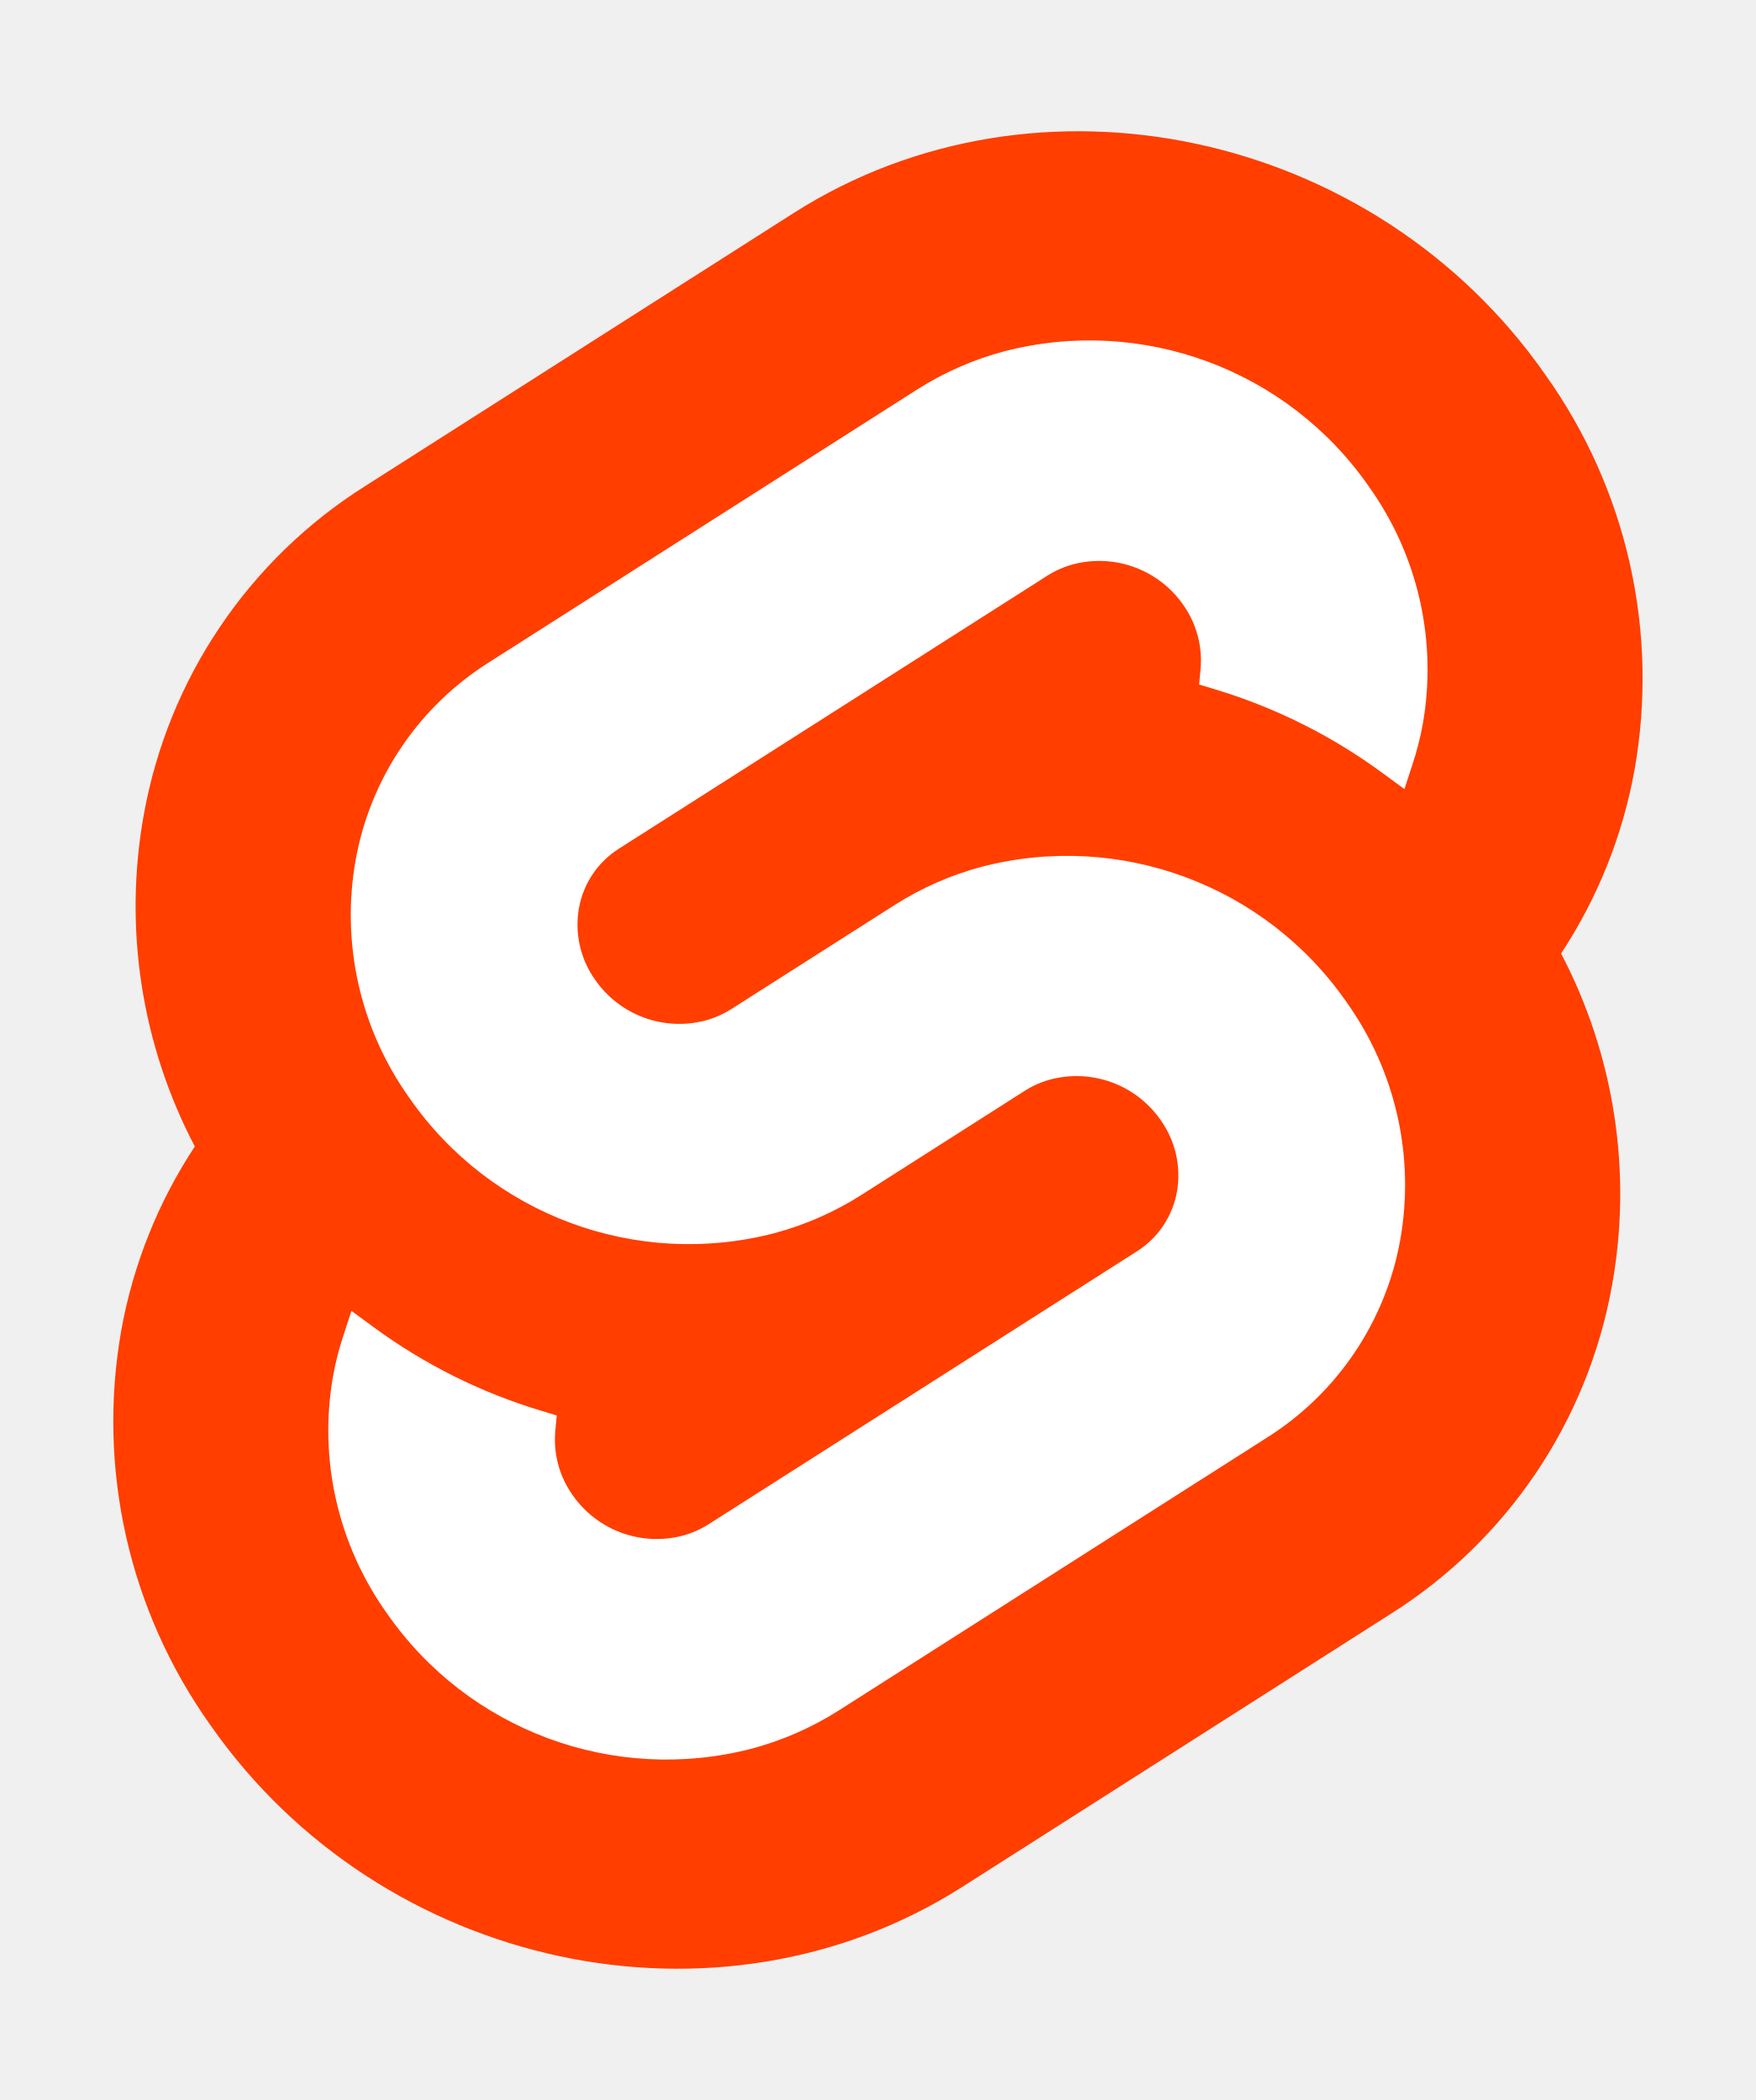
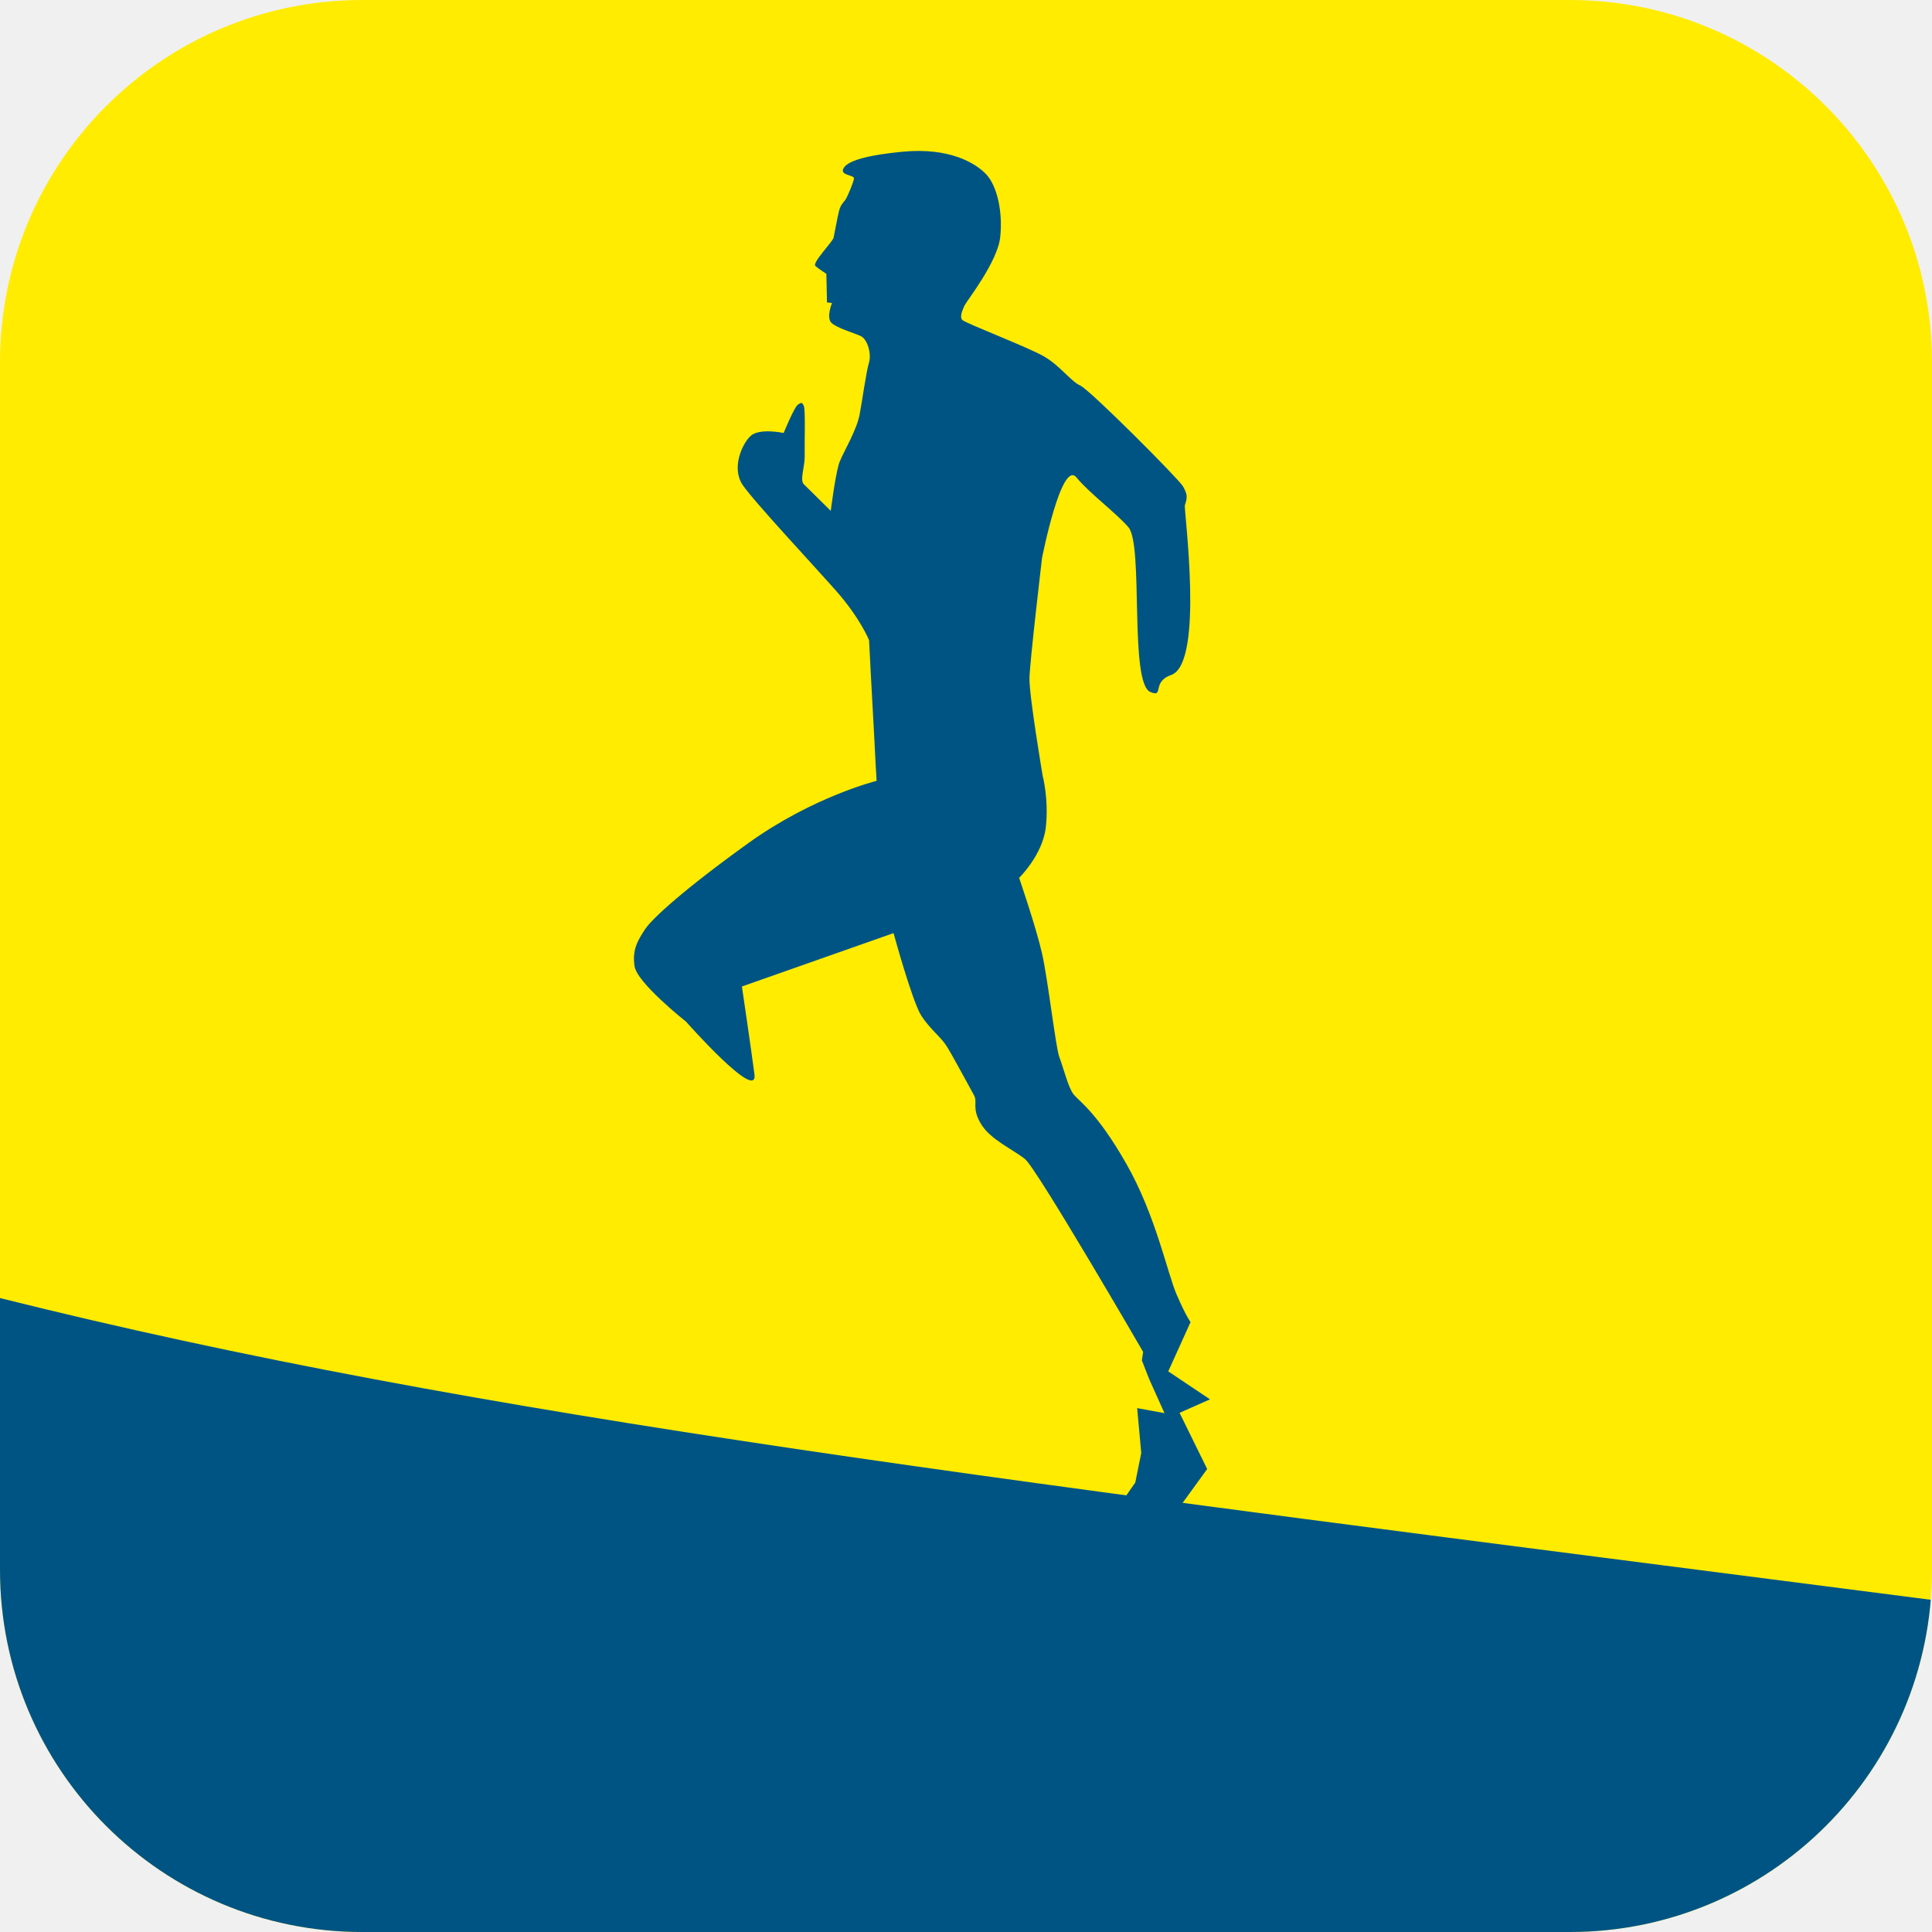
- <svg xmlns="http://www.w3.org/2000/svg" width="107" height="128" viewBox="0 0 107 128">
-   <path d="M94.157 22.819c-10.4-14.885-30.94-19.297-45.792-9.835L22.282 29.608A29.92 29.92 0 0 0 8.764 49.65a31.5 31.5 0 0 0 3.108 20.231 30 30 0 0 0-4.477 11.183 31.9 31.9 0 0 0 5.448 24.116c10.402 14.887 30.942 19.297 45.791 9.835l26.083-16.624A29.92 29.92 0 0 0 98.235 78.35a31.53 31.53 0 0 0-3.105-20.232 30 30 0 0 0 4.474-11.182 31.88 31.88 0 0 0-5.447-24.116" style="fill:#ff3e00" />
-   <path d="M45.817 106.582a20.72 20.72 0 0 1-22.237-8.243 19.17 19.17 0 0 1-3.277-14.503 18 18 0 0 1 .624-2.435l.49-1.498 1.337.981a33.6 33.6 0 0 0 10.203 5.098l.97.294-.09.968a5.85 5.85 0 0 0 1.052 3.878 6.24 6.24 0 0 0 6.695 2.485 5.8 5.8 0 0 0 1.603-.704L69.27 76.28a5.43 5.43 0 0 0 2.45-3.631 5.8 5.8 0 0 0-.987-4.371 6.24 6.24 0 0 0-6.698-2.487 5.7 5.7 0 0 0-1.6.704l-9.953 6.345a19 19 0 0 1-5.296 2.326 20.72 20.72 0 0 1-22.237-8.243 19.17 19.17 0 0 1-3.277-14.502 17.99 17.99 0 0 1 8.13-12.052l26.081-16.623a19 19 0 0 1 5.3-2.329 20.72 20.72 0 0 1 22.237 8.243 19.17 19.17 0 0 1 3.277 14.503 18 18 0 0 1-.624 2.435l-.49 1.498-1.337-.98a33.6 33.6 0 0 0-10.203-5.1l-.97-.294.09-.968a5.86 5.86 0 0 0-1.052-3.878 6.24 6.24 0 0 0-6.696-2.485 5.8 5.8 0 0 0-1.602.704L37.73 51.72a5.42 5.42 0 0 0-2.449 3.63 5.79 5.79 0 0 0 .986 4.372 6.24 6.24 0 0 0 6.698 2.486 5.8 5.8 0 0 0 1.602-.704l9.952-6.342a19 19 0 0 1 5.295-2.328 20.72 20.72 0 0 1 22.237 8.242 19.17 19.17 0 0 1 3.277 14.503 18 18 0 0 1-8.13 12.053l-26.081 16.622a19 19 0 0 1-5.3 2.328" style="fill:#fff" />
+ <svg xmlns="http://www.w3.org/2000/svg" viewBox="0 0 64 64">
+   <defs>
+     <clipPath id="corners">
+       <rect width="64" height="64" rx="12" />
+     </clipPath>
+   </defs>
+   <g clip-path="url(#corners)">
+     <path fill="#ffec00" d="M0 0h64v64H0z" />
+     <path fill="#005484" transform="translate(21 5) scale(1.04) translate(-144.661 -33.036)" d="M162.05,73.25l.87,1.77-1.06,1.46-2.35.58,1.12-1.61.19-.94-.13-1.43.87.16-.49-1.09-.23-.59.04-.27s-3.38-5.83-3.76-6.14c-.38-.31-1.11-.62-1.41-1.13-.3-.51-.09-.68-.22-.91-.13-.23-.69-1.28-.87-1.56-.17-.28-.51-.52-.8-.96-.29-.44-.89-2.64-.89-2.64l-4.83,1.7s.28,1.89.4,2.8c.11.91-2.18-1.68-2.18-1.68,0,0-1.57-1.24-1.64-1.77-.08-.53.11-.83.34-1.18.23-.34,1.23-1.26,3.29-2.74,2.06-1.48,4.08-1.98,4.08-1.98,0,0-.05-.84-.09-1.68-.05-.84-.15-2.8-.15-2.8,0,0-.27-.68-1.03-1.55-.76-.86-2.64-2.87-3-3.4-.35-.53-.03-1.28.25-1.55.28-.27,1.06-.1,1.06-.1,0,0,.33-.81.45-.9.12-.08.13-.08.19.03.06.11.02,1.28.03,1.62,0,.34-.16.75-.03.88.13.13.86.85.86.85,0,0,.16-1.28.29-1.58.12-.3.54-1,.63-1.49.09-.48.21-1.37.3-1.66.08-.28-.05-.74-.27-.84-.22-.1-.75-.25-.93-.42-.17-.17.02-.63.02-.63l-.16-.02-.02-.91s-.25-.16-.35-.25c-.11-.1.55-.77.58-.9.03-.13.12-.64.17-.84.05-.2.13-.27.2-.36.07-.09.26-.56.28-.68.02-.12-.41-.1-.35-.29.06-.2.45-.43,1.91-.57,1.47-.14,2.32.36,2.66.73.34.37.52,1.18.44,1.97-.07.79-1.06,2.04-1.14,2.2-.07.16-.16.36-.07.46.09.1,2.08.86,2.6,1.16.52.3.85.79,1.16.93.32.15,3.14,2.98,3.27,3.21.12.23.16.31.06.6-.04.14.63,5.04-.44,5.41-.63.22-.21.73-.66.54-.68-.29-.21-4.69-.7-5.25-.42-.48-1.25-1.09-1.65-1.58-.48-.6-1.1,2.56-1.1,2.56,0,0-.39,3.3-.4,3.82-.02.52.42,3.12.42,3.12,0,0,.2.75.1,1.64-.1.88-.85,1.61-.85,1.61,0,0,.54,1.57.73,2.41.19.84.43,2.96.55,3.3.13.33.28.96.45,1.18.17.22.74.56,1.68,2.21.94,1.64,1.31,3.49,1.61,4.18.3.69.44.87.44.87l-.71,1.57,1.33.89-.97.43Z" />
+     <path fill="#005484" d="M0 43c16 4 33 6 64 10v11H0z" />
+   </g>
</svg>
